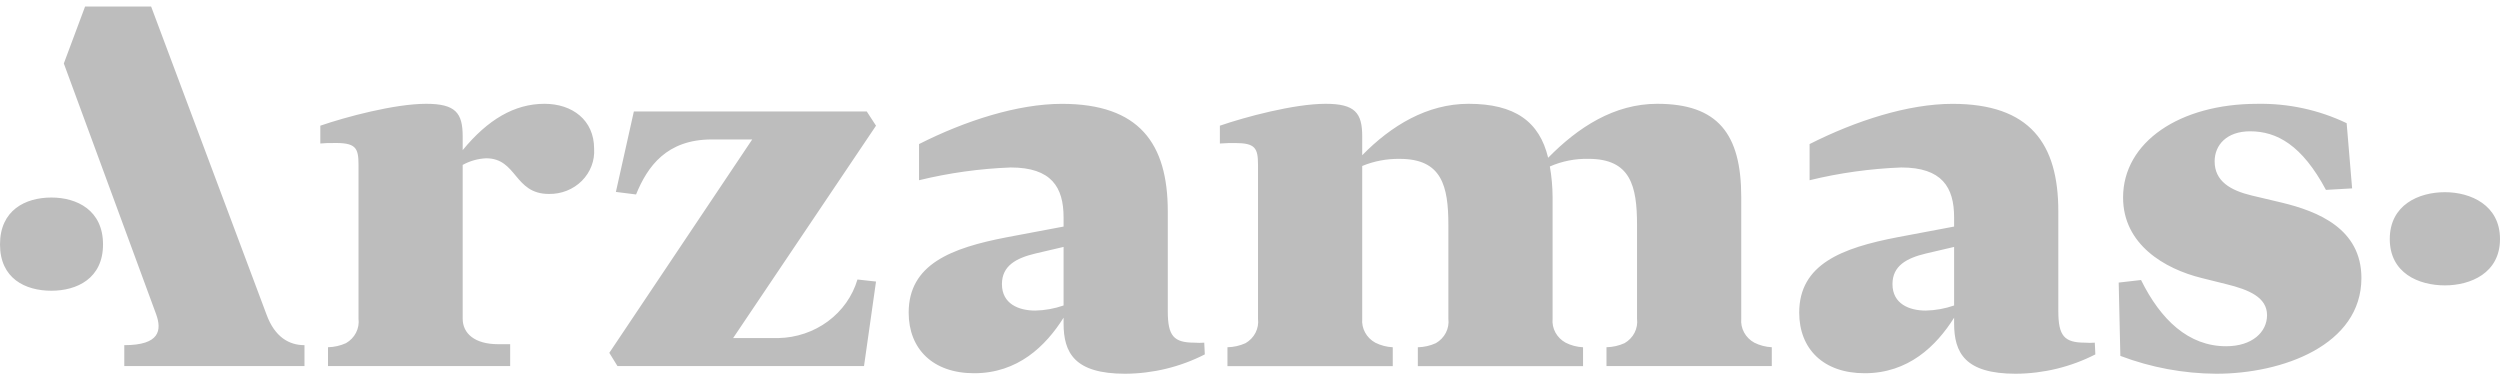
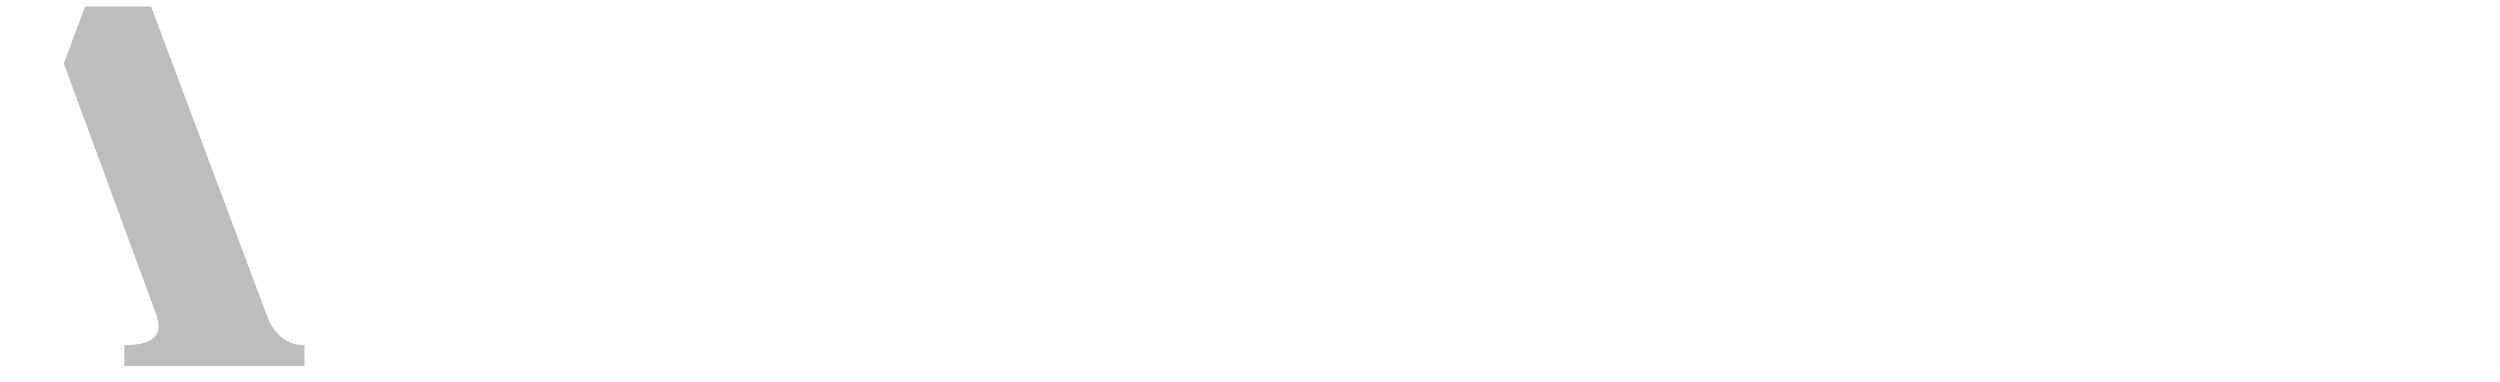
<svg xmlns="http://www.w3.org/2000/svg" width="177" height="27" viewBox="0 0 177 27" fill="none">
-   <path fill-rule="evenodd" clip-rule="evenodd" d="M18.865 22.256L10.699 0.461H6.024L4.519 4.494L11.057 22.255C11.454 23.366 11.334 24.438 8.799 24.438V25.919H21.557V24.438C20.487 24.438 19.455 23.884 18.865 22.255V22.256ZM35.271 24.369H36.12V25.919H23.222V24.584C23.662 24.574 24.096 24.476 24.494 24.296C24.801 24.121 25.048 23.864 25.206 23.557C25.363 23.25 25.425 22.905 25.383 22.565V11.676C25.383 10.449 25.19 10.089 23.567 10.127C23.271 10.122 22.974 10.133 22.679 10.16V8.899C24.456 8.287 27.934 7.349 30.171 7.349C32.256 7.349 32.758 7.997 32.758 9.655V10.63C34.533 8.467 36.426 7.349 38.55 7.349C40.52 7.349 42.063 8.502 42.063 10.522C42.091 10.939 42.029 11.357 41.879 11.75C41.73 12.143 41.497 12.501 41.196 12.803C40.895 13.104 40.531 13.343 40.129 13.502C39.727 13.662 39.294 13.74 38.858 13.731C36.387 13.731 36.619 11.207 34.417 11.207C33.833 11.234 33.264 11.395 32.758 11.676V22.565C32.76 23.612 33.61 24.369 35.271 24.369V24.369ZM44.877 7.891H61.365L62.022 8.899L51.905 23.935H55.108C56.381 23.91 57.612 23.494 58.62 22.748C59.629 22.001 60.36 20.964 60.708 19.789L62.022 19.934L61.172 25.919H43.718L43.139 24.981L53.257 9.873H50.398C47.195 9.873 45.842 11.783 45.033 13.768L43.605 13.588L44.877 7.891ZM84.57 24.261C84.8 24.279 85.031 24.279 85.261 24.261L85.3 25.091C83.565 25.98 81.631 26.45 79.664 26.461C76.075 26.461 75.301 24.982 75.301 22.891V22.494C74.028 24.514 72.058 26.425 68.969 26.425C66.033 26.425 64.334 24.694 64.334 22.133C64.334 18.707 67.347 17.555 71.286 16.797L75.301 16.041V15.391C75.301 13.263 74.452 11.857 71.555 11.857C69.366 11.94 67.192 12.243 65.068 12.76V10.2C68.351 8.541 72.058 7.352 75.184 7.352C80.665 7.352 82.679 10.164 82.679 14.961V22.026C82.679 23.792 83.099 24.26 84.57 24.26V24.261ZM75.301 21.629V17.482L73.294 17.952C71.943 18.276 70.937 18.816 70.937 20.115C70.937 21.521 72.135 21.989 73.294 21.989C73.979 21.974 74.657 21.852 75.301 21.628V21.629ZM97.368 24.261C97.752 24.454 98.174 24.565 98.607 24.585V25.92H86.904V24.585C87.346 24.576 87.781 24.478 88.182 24.297C88.488 24.122 88.734 23.865 88.891 23.558C89.049 23.25 89.109 22.906 89.067 22.566V11.677C89.067 10.486 88.873 10.127 87.446 10.127C87.136 10.127 86.788 10.127 86.368 10.161V8.899C88.143 8.287 91.616 7.349 93.856 7.349C95.941 7.349 96.445 7.997 96.445 9.655V10.99C98.491 8.899 101.041 7.349 103.972 7.349C107.257 7.349 108.994 8.61 109.608 11.17C111.732 9.006 114.287 7.349 117.334 7.349C121.621 7.349 123.28 9.476 123.28 13.947V22.565C123.249 22.903 123.32 23.242 123.484 23.542C123.647 23.842 123.897 24.091 124.203 24.26C124.587 24.453 125.01 24.563 125.442 24.584V25.919H113.739V24.584C114.181 24.575 114.617 24.477 115.017 24.296C115.323 24.121 115.57 23.864 115.727 23.557C115.884 23.249 115.945 22.905 115.902 22.565V15.932C115.902 13.157 115.443 11.246 112.467 11.246C111.524 11.226 110.588 11.41 109.73 11.786C109.855 12.501 109.92 13.224 109.923 13.949V22.567C109.891 22.905 109.961 23.244 110.125 23.545C110.289 23.845 110.54 24.094 110.847 24.262C111.228 24.456 111.649 24.566 112.08 24.586V25.921H100.383V24.586C100.823 24.577 101.256 24.479 101.655 24.298C101.962 24.123 102.209 23.867 102.367 23.559C102.525 23.252 102.587 22.908 102.545 22.567V15.934C102.545 13.159 102.08 11.248 99.105 11.248C98.191 11.233 97.284 11.405 96.445 11.751V22.57C96.415 22.907 96.486 23.245 96.65 23.544C96.813 23.844 97.062 24.092 97.368 24.26V24.261ZM147.621 24.261C147.851 24.279 148.082 24.279 148.312 24.261L148.351 25.091C146.616 25.98 144.682 26.45 142.715 26.461C139.125 26.461 138.351 24.982 138.351 22.891V22.494C137.079 24.514 135.105 26.425 132.018 26.425C129.087 26.425 127.384 24.694 127.384 22.133C127.384 18.707 130.398 17.555 134.336 16.797L138.351 16.041V15.391C138.351 13.263 137.499 11.857 134.607 11.857C132.417 11.941 130.243 12.243 128.119 12.76V10.2C131.399 8.541 135.105 7.352 138.235 7.352C143.721 7.352 145.729 10.164 145.729 14.961V22.026C145.729 23.792 146.155 24.26 147.621 24.26V24.261ZM138.351 21.629V17.482L136.343 17.952C134.994 18.276 133.987 18.816 133.987 20.115C133.987 21.521 135.188 21.989 136.343 21.989C137.029 21.974 137.707 21.852 138.351 21.628V21.629ZM150.121 25.197L150.004 20.006L151.586 19.825C152.974 22.637 154.943 24.514 157.609 24.514C159.462 24.514 160.507 23.506 160.507 22.314C160.507 21.052 159.23 20.51 157.609 20.115L155.872 19.682C153.245 19.033 150.314 17.303 150.314 13.984C150.314 10.054 154.329 7.351 159.81 7.351C162.006 7.31 164.179 7.78 166.143 8.721L166.53 13.338L164.677 13.444C162.98 10.27 161.199 9.296 159.307 9.296C157.648 9.296 156.796 10.27 156.796 11.425C156.796 12.831 157.919 13.481 159.423 13.842L161.547 14.345C164.097 14.96 167.188 16.184 167.188 19.683C167.188 24.442 161.586 26.461 156.918 26.461C154.59 26.448 152.285 26.019 150.121 25.197V25.197ZM173.101 20.205C171.242 20.205 169.196 19.339 169.196 16.924C169.196 14.509 171.242 13.607 173.101 13.607C174.909 13.607 177 14.509 177 16.924C177 19.339 174.909 20.205 173.101 20.205V20.205ZM3.639 20.584C1.785 20.584 0 19.718 0 17.303C0 14.888 1.785 13.985 3.639 13.985C5.451 13.985 7.294 14.887 7.294 17.303C7.294 19.718 5.448 20.584 3.636 20.584L3.639 20.584Z" fill="#BDBDBD" />
+   <path fill-rule="evenodd" clip-rule="evenodd" d="M18.865 22.256L10.699 0.461H6.024L4.519 4.494L11.057 22.255C11.454 23.366 11.334 24.438 8.799 24.438V25.919H21.557V24.438C20.487 24.438 19.455 23.884 18.865 22.255V22.256ZM35.271 24.369p6.12V25.919H23.222V24.584C23.662 24.574 24.096 24.476 24.494 24.296C24.801 24.121 25.048 23.864 25.206 23.557C25.363 23.25 25.425 22.905 25.383 22.565V11.676C25.383 10.449 25.19 10.089 23.567 10.127C23.271 10.122 22.974 10.133 22.679 10.16V8.899C24.456 8.287 27.934 7.349 30.171 7.349C32.256 7.349 32.758 7.997 32.758 9.655V10.63C34.533 8.467 36.426 7.349 38.55 7.349C40.52 7.349 42.063 8.502 42.063 10.522C42.091 10.939 42.029 11.357 41.879 11.75C41.73 12.143 41.497 12.501 41.196 12.803C40.895 13.104 40.531 13.343 40.129 13.502C39.727 13.662 39.294 13.74 38.858 13.731C36.387 13.731 36.619 11.207 34.417 11.207C33.833 11.234 33.264 11.395 32.758 11.676V22.565C32.76 23.612 33.61 24.369 35.271 24.369V24.369ZM44.877 7.891H61.365L62.022 8.899L51.905 23.935H55.108C56.381 23.91 57.612 23.494 58.62 22.748C59.629 22.001 60.36 20.964 60.708 19.789L62.022 19.934L61.172 25.919H43.718L43.139 24.981L53.257 9.873H50.398C47.195 9.873 45.842 11.783 45.033 13.768L43.605 13.588L44.877 7.891ZM84.57 24.261C84.8 24.279 85.031 24.279 85.261 24.261L85.3 25.091C83.565 25.98 81.631 26.45 79.664 26.461C76.075 26.461 75.301 24.982 75.301 22.891V22.494C74.028 24.514 72.058 26.425 68.969 26.425C66.033 26.425 64.334 24.694 64.334 22.133C64.334 18.707 67.347 17.555 71.286 16.797L75.301 16.041V15.391C75.301 13.263 74.452 11.857 71.555 11.857C69.366 11.94 67.192 12.243 65.068 12.76V10.2C68.351 8.541 72.058 7.352 75.184 7.352C80.665 7.352 82.679 10.164 82.679 14.961V22.026C82.679 23.792 83.099 24.26 84.57 24.26V24.261ZM75.301 21.629V17.482L73.294 17.952C71.943 18.276 70.937 18.816 70.937 20.115C70.937 21.521 72.135 21.989 73.294 21.989C73.979 21.974 74.657 21.852 75.301 21.628V21.629ZM97.368 24.261C97.752 24.454 98.174 24.565 98.607 24.585V25.92H86.904V24.585C87.346 24.576 87.781 24.478 88.182 24.297C88.488 24.122 88.734 23.865 88.891 23.558C89.049 23.25 89.109 22.906 89.067 22.566V11.677C89.067 10.486 88.873 10.127 87.446 10.127C87.136 10.127 86.788 10.127 86.368 10.161V8.899C88.143 8.287 91.616 7.349 93.856 7.349C95.941 7.349 96.445 7.997 96.445 9.655V10.99C98.491 8.899 101.041 7.349 103.972 7.349C107.257 7.349 108.994 8.61 109.608 11.17C111.732 9.006 114.287 7.349 117.334 7.349C121.621 7.349 123.28 9.476 123.28 13.947V22.565C123.249 22.903 123.32 23.242 123.484 23.542C123.647 23.842 123.897 24.091 124.203 24.26C124.587 24.453 125.01 24.563 125.442 24.584V25.919H113.739V24.584C114.181 24.575 114.617 24.477 115.017 24.296C115.323 24.121 115.57 23.864 115.727 23.557C115.884 23.249 115.945 22.905 115.902 22.565V15.932C115.902 13.157 115.443 11.246 112.467 11.246C111.524 11.226 110.588 11.41 109.73 11.786C109.855 12.501 109.92 13.224 109.923 13.949V22.567C109.891 22.905 109.961 23.244 110.125 23.545C110.289 23.845 110.54 24.094 110.847 24.262C111.228 24.456 111.649 24.566 112.08 24.586V25.921H100.383V24.586C100.823 24.577 101.256 24.479 101.655 24.298C101.962 24.123 102.209 23.867 102.367 23.559C102.525 23.252 102.587 22.908 102.545 22.567V15.934C102.545 13.159 102.08 11.248 99.105 11.248C98.191 11.233 97.284 11.405 96.445 11.751V22.57C96.415 22.907 96.486 23.245 96.65 23.544C96.813 23.844 97.062 24.092 97.368 24.26V24.261ZM147.621 24.261C147.851 24.279 148.082 24.279 148.312 24.261L148.351 25.091C146.616 25.98 144.682 26.45 142.715 26.461C139.125 26.461 138.351 24.982 138.351 22.891V22.494C137.079 24.514 135.105 26.425 132.018 26.425C129.087 26.425 127.384 24.694 127.384 22.133C127.384 18.707 130.398 17.555 134.336 16.797L138.351 16.041V15.391C138.351 13.263 137.499 11.857 134.607 11.857C132.417 11.941 130.243 12.243 128.119 12.76V10.2C131.399 8.541 135.105 7.352 138.235 7.352C143.721 7.352 145.729 10.164 145.729 14.961V22.026C145.729 23.792 146.155 24.26 147.621 24.26V24.261ZM138.351 21.629V17.482L136.343 17.952C134.994 18.276 133.987 18.816 133.987 20.115C133.987 21.521 135.188 21.989 136.343 21.989C137.029 21.974 137.707 21.852 138.351 21.628V21.629ZM150.121 25.197L150.004 20.006L151.586 19.825C152.974 22.637 154.943 24.514 157.609 24.514C159.462 24.514 160.507 23.506 160.507 22.314C160.507 21.052 159.23 20.51 157.609 20.115L155.872 19.682C153.245 19.033 150.314 17.303 150.314 13.984C150.314 10.054 154.329 7.351 159.81 7.351C162.006 7.31 164.179 7.78 166.143 8.721L166.53 13.338L164.677 13.444C162.98 10.27 161.199 9.296 159.307 9.296C157.648 9.296 156.796 10.27 156.796 11.425C156.796 12.831 157.919 13.481 159.423 13.842L161.547 14.345C164.097 14.96 167.188 16.184 167.188 19.683C167.188 24.442 161.586 26.461 156.918 26.461C154.59 26.448 152.285 26.019 150.121 25.197V25.197ZM173.101 20.205C171.242 20.205 169.196 19.339 169.196 16.924C169.196 14.509 171.242 13.607 173.101 13.607C174.909 13.607 177 14.509 177 16.924C177 19.339 174.909 20.205 173.101 20.205V20.205ZM3.639 20.584C1.785 20.584 0 19.718 0 17.303C0 14.888 1.785 13.985 3.639 13.985C5.451 13.985 7.294 14.887 7.294 17.303C7.294 19.718 5.448 20.584 3.636 20.584L3.639 20.584Z" fill="#BDBDBD" />
</svg>
